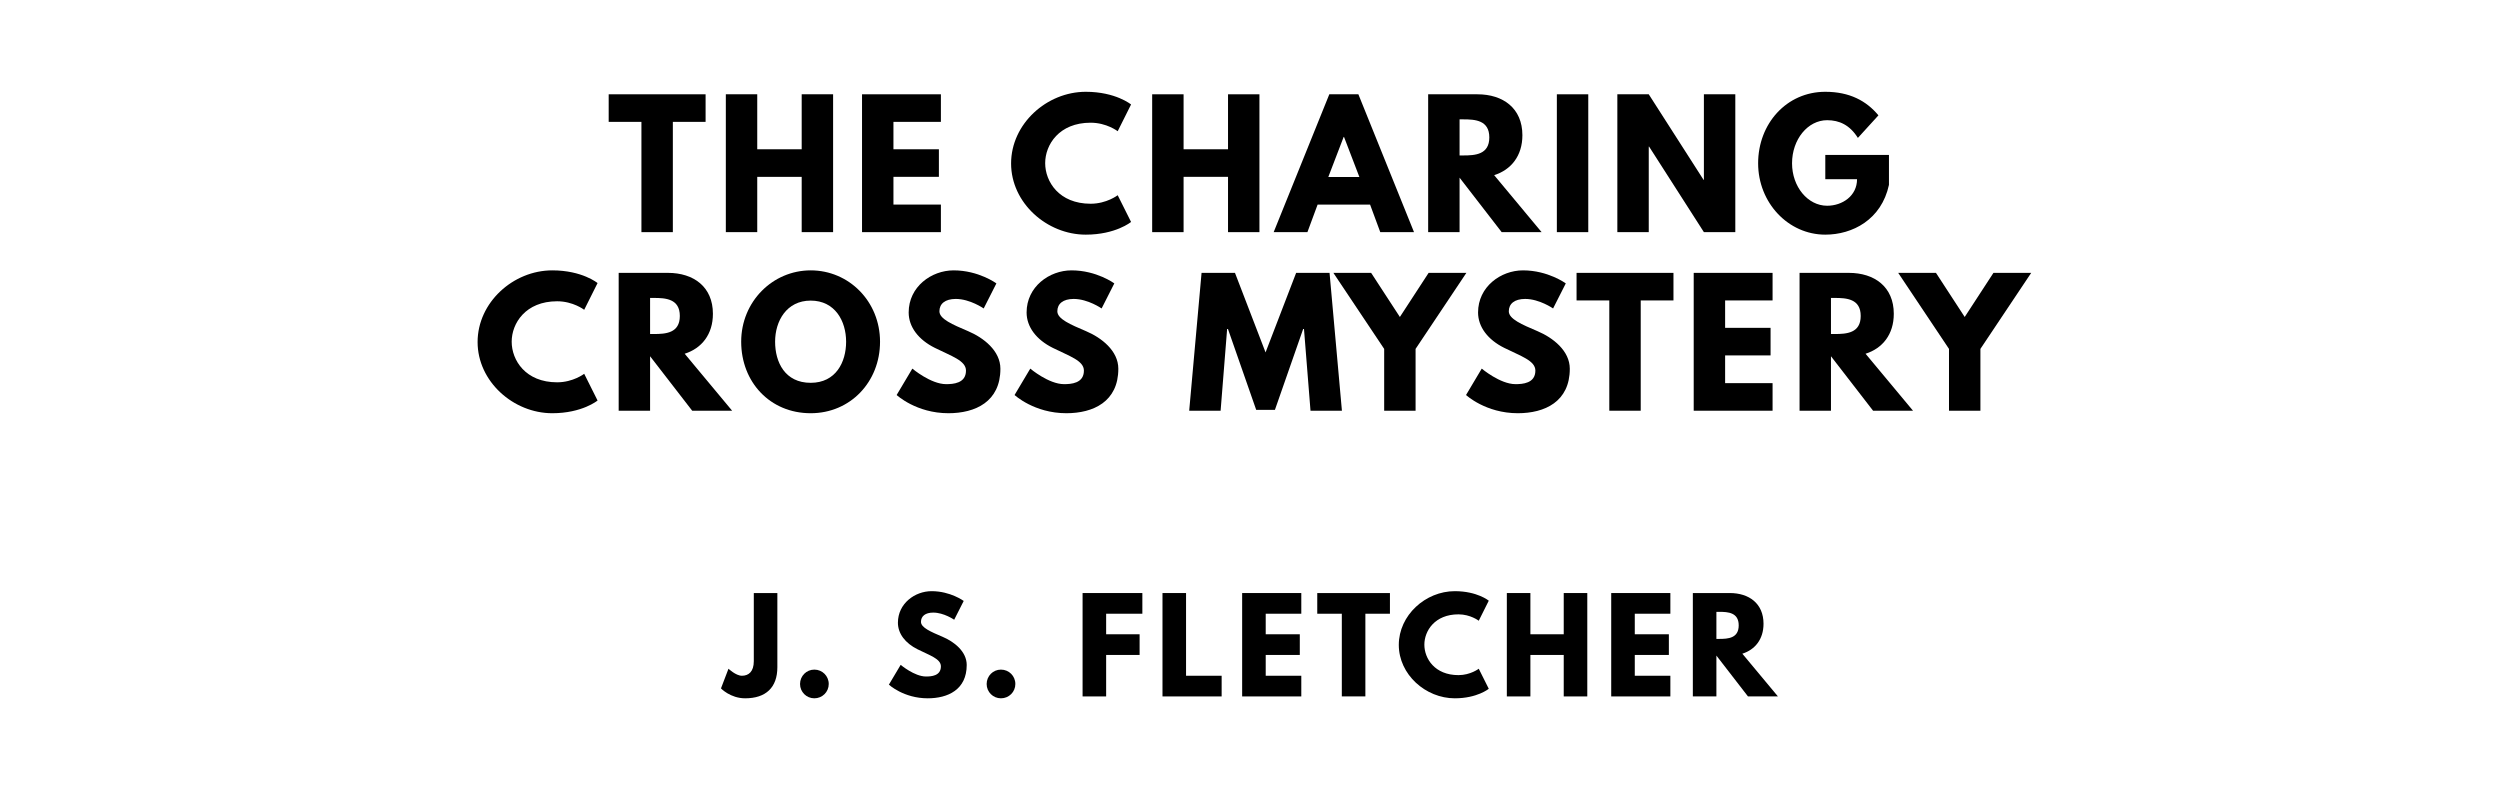
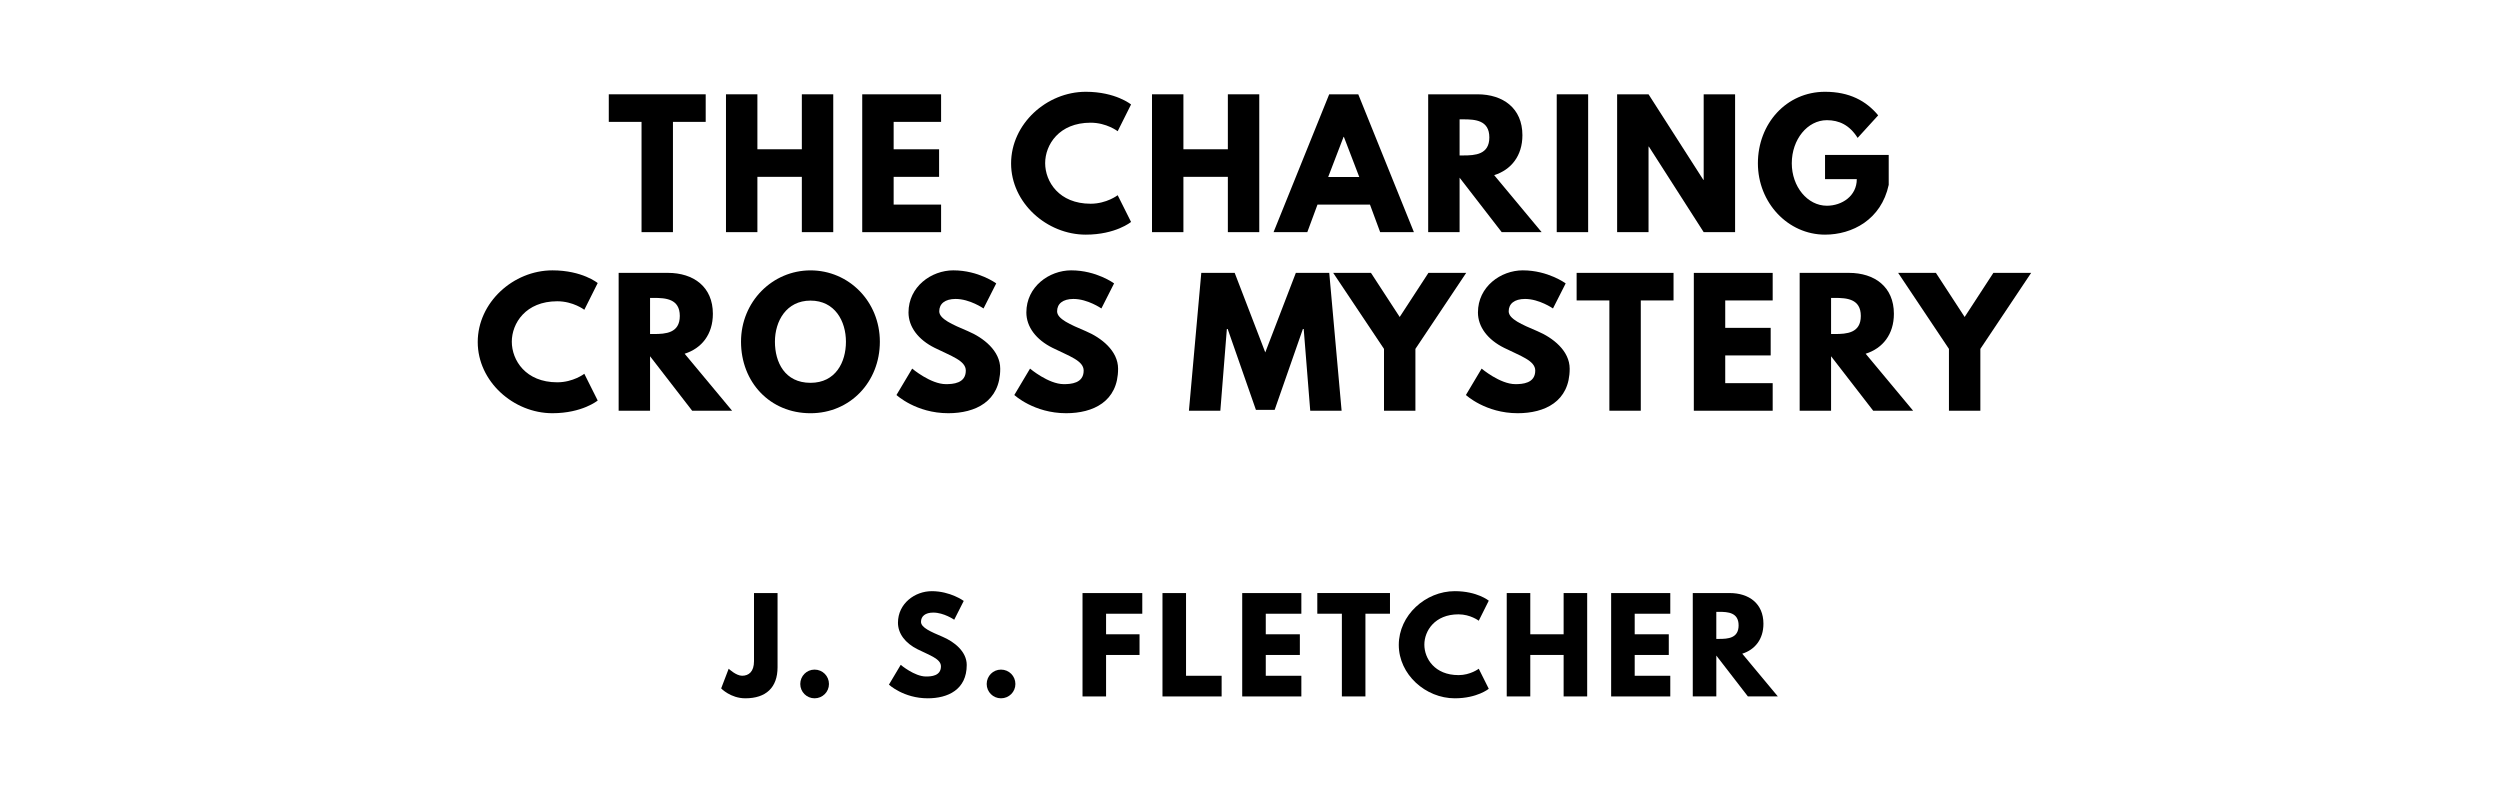
<svg xmlns="http://www.w3.org/2000/svg" version="1.1" viewBox="0 0 1400 440">
  <g aria-label="THE CHARING">
-     <path d="m 340.862,68.246 h 18.339 V 130 h 17.591 V 68.246 h 18.339 V 52.807 h -54.269 z" />
-     <path d="m 424.056,99.029 h 24.889 V 130 h 17.591 V 52.807 H 448.945 V 83.591 H 424.056 V 52.807 H 406.466 V 130 h 17.591 z" />
-     <path d="M 526.901,52.807 H 482.738 V 130 h 44.164 v -15.439 h -26.573 V 99.029 h 25.45 V 83.591 H 500.328 V 68.246 h 26.573 z" />
-     <path d="m 610.751,114.094 c -17.684,0 -25.45,-12.351 -25.45,-22.737 0,-10.292 7.766,-22.643 25.45,-22.643 8.982,0 15.158,4.772 15.158,4.772 l 7.485,-14.971 c 0,0 -8.608,-7.111 -25.357,-7.111 -21.895,0 -41.825,17.965 -41.825,40.14 0,22.082 20.023,39.86 41.825,39.86 16.749,0 25.357,-7.111 25.357,-7.111 l -7.485,-14.971 c 0,0 -6.175,4.772 -15.158,4.772 z" />
-     <path d="m 662.806,99.029 h 24.889 V 130 h 17.591 V 52.807 H 687.695 V 83.591 H 662.806 V 52.807 H 645.216 V 130 h 17.591 z" />
-     <path d="M 760.692,52.807 H 744.412 L 713.254,130 h 18.901 l 5.708,-15.439 h 29.38 L 772.95,130 h 18.901 z m 0.561,46.316 h -17.404 l 8.608,-22.456 h 0.187 z" />
-     <path d="M 799.77,52.807 V 130 H 817.36 V 99.497 L 840.939,130 h 22.363 l -26.573,-31.906 c 9.45,-2.994 15.813,-10.76 15.813,-22.363 0,-15.158 -10.854,-22.924 -25.17,-22.924 z M 817.36,87.053 V 66.842 h 2.058 c 6.643,0 14.596,0.468 14.596,10.105 0,9.637 -7.953,10.105 -14.596,10.105 z" />
-     <path d="M 889.429,52.807 H 871.838 V 130 h 17.591 z" />
-     <path d="m 923.303,82.094 h 0.187 L 954.181,130 h 17.591 V 52.807 h -17.591 v 47.906 h -0.187 L 923.303,52.807 H 905.713 V 130 h 17.591 z" />
-     <path d="m 1057.816,86.772 h -35.649 v 13.567 h 17.778 c 0,9.45 -8.328,14.877 -16.749,14.877 -10.854,0 -19.649,-10.667 -19.649,-23.766 0,-13.38 8.795,-24.14 19.649,-24.14 6.83,0 12.725,2.713 17.216,9.918 l 11.509,-12.632 c -6.737,-8.14 -16.187,-13.193 -29.754,-13.193 -21.708,0 -37.614,17.871 -37.614,40.047 0,22.082 16.842,39.953 37.614,39.953 15.158,0 31.439,-8.327 35.649,-27.883 z" />
+     <path d="M340.92,68.25l0.00-15.44l54.27,0.00l0.00,15.44l-18.34,0.00l0.00,61.75l-17.59,0.00l0.00-61.75l-18.34,0.00z" />
+     <path d="M424.14,99.03l0.00,30.97l-17.59,0.00l0.00-77.19l17.59,0.00l0.00,30.78l24.89,0.00l0.00-30.78l17.59,0.00l0.00,77.19l-17.59,0.00l0.00-30.97l-24.89,0.00z" />
+     <path d="M527.01,52.81l0.00,15.44l-26.57,0.00l0.00,15.35l25.45,0.00l0.00,15.44l-25.45,0.00l0.00,15.53l26.57,0.00l0.00,15.44l-44.16,0.00l0.00-77.19l44.16,0.00z" />
+     <path d="M610.74,114.09c8.98,0.00,15.16-4.77,15.16-4.77l7.49,14.97s-8.61,7.11-25.36,7.11c-21.80,0.00-41.82-17.78-41.82-39.86c0.00-22.18,19.93-40.14,41.82-40.14c16.75,0.00,25.36,7.11,25.36,7.11l-7.49,14.97s-6.18-4.77-15.16-4.77c-17.68,0.00-25.45,12.35-25.45,22.64c0.00,10.39,7.77,22.74,25.45,22.74z" />
+     <path d="M662.71,99.03l0.00,30.97l-17.59,0.00l0.00-77.19l17.59,0.00l0.00,30.78l24.89,0.00l0.00-30.78l17.59,0.00l0.00,77.19l-17.59,0.00l0.00-30.97l-24.89,0.00z" />
+     <path d="M760.63,52.81l31.16,77.19l-18.90,0.00l-5.71-15.44l-29.38,0.00l-5.71,15.44l-18.90,0.00l31.16-77.19l16.28,0.00z  M761.19,99.12l-8.61-22.46l-0.19,0.00l-8.61,22.46l17.40,0.00z" />
+     <path d="M799.78,52.81l27.60,0.00c14.32,0.00,25.17,7.77,25.17,22.92c0.00,11.60-6.36,19.37-15.81,22.36l26.57,31.91l-22.36,0.00l-23.58-30.50l0.00,30.50l-17.59,0.00l0.00-77.19z  M817.37,87.05l2.06,0.00c6.64,0.00,14.60-0.47,14.60-10.11s-7.95-10.11-14.60-10.11l-2.06,0.00l0.00,20.21z" />
+     <path d="M889.36,52.81l0.00,77.19l-17.59,0.00l0.00-77.19l17.59,0.00z" />
+     <path d="M923.18,82.09l0.00,47.91l-17.59,0.00l0.00-77.19l17.59,0.00l30.69,47.91l0.19,0.00l0.00-47.91l17.59,0.00l0.00,77.19l-17.59,0.00l-30.69-47.91l-0.19,0.00z" />
+     <path d="M1057.68,86.77l0.00,16.75c-4.21,19.56-20.49,27.88-35.65,27.88c-20.77,0.00-37.61-17.87-37.61-39.95c0.00-22.18,15.91-40.05,37.61-40.05c13.57,0.00,23.02,5.05,29.75,13.19l-11.51,12.63c-4.49-7.20-10.39-9.92-17.22-9.92c-10.85,0.00-19.65,10.76-19.65,24.14c0.00,13.10,8.80,23.77,19.65,23.77c8.42,0.00,16.75-5.43,16.75-14.88l-17.78,0.00l0.00-13.57l35.65,0.00z" />
  </g>
  <g aria-label="CROSS MYSTERY">
-     <path d="m 311.993,214.094 c -17.684,0 -25.45,-12.351 -25.45,-22.737 0,-10.292 7.766,-22.643 25.45,-22.643 8.982,0 15.158,4.772 15.158,4.772 l 7.485,-14.971 c 0,0 -8.608,-7.111 -25.357,-7.111 -21.895,0 -41.825,17.965 -41.825,40.14 0,22.082 20.023,39.86 41.825,39.86 16.749,0 25.357,-7.111 25.357,-7.111 l -7.485,-14.971 c 0,0 -6.175,4.772 -15.158,4.772 z" />
-     <path d="M 346.458,152.807 V 230 h 17.591 V 199.497 L 387.628,230 h 22.363 l -26.573,-31.906 c 9.45,-2.994 15.813,-10.76 15.813,-22.363 0,-15.158 -10.854,-22.924 -25.17,-22.924 z m 17.591,34.246 V 166.842 h 2.058 c 6.643,0 14.596,0.468 14.596,10.105 0,9.637 -7.953,10.105 -14.596,10.105 z" />
-     <path d="m 415.065,191.357 c 0,22.55 16.094,40.047 38.924,40.047 22.175,0 38.83,-17.497 38.83,-40.047 0,-22.55 -17.404,-39.953 -38.83,-39.953 -21.24,0 -38.924,17.404 -38.924,39.953 z m 18.994,0 c 0,-11.509 6.363,-23.018 19.93,-23.018 13.661,0 19.836,11.509 19.836,23.018 0,11.509 -5.801,23.018 -19.836,23.018 -14.409,0 -19.93,-11.509 -19.93,-23.018 z" />
-     <path d="m 534.026,151.404 c -12.444,0 -25.17,9.17 -25.17,23.579 0,8.047 5.427,15.251 14.69,19.836 9.17,4.585 17.404,7.111 17.404,12.725 0,7.205 -7.298,7.579 -11.134,7.579 -8.608,0 -18.901,-8.702 -18.901,-8.702 l -8.795,14.784 c 0,0 10.947,10.199 29.006,10.199 15.064,0 29.099,-6.456 29.099,-24.889 0,-10.105 -9.45,-17.404 -18.058,-21.053 -8.795,-3.743 -16.094,-6.83 -16.094,-11.135 0,-4.211 3.181,-6.924 9.17,-6.924 7.953,0 15.626,5.333 15.626,5.333 l 7.111,-14.035 c 0,0 -9.918,-7.298 -23.953,-7.298 z" />
-     <path d="m 600.064,151.404 c -12.444,0 -25.17,9.17 -25.17,23.579 0,8.047 5.427,15.251 14.69,19.836 9.17,4.585 17.404,7.111 17.404,12.725 0,7.205 -7.298,7.579 -11.134,7.579 -8.608,0 -18.901,-8.702 -18.901,-8.702 l -8.795,14.784 c 0,0 10.947,10.199 29.006,10.199 15.064,0 29.099,-6.456 29.099,-24.889 0,-10.105 -9.45,-17.404 -18.058,-21.053 -8.795,-3.743 -16.094,-6.83 -16.094,-11.135 0,-4.211 3.181,-6.924 9.17,-6.924 7.953,0 15.626,5.333 15.626,5.333 l 7.111,-14.035 c 0,0 -9.918,-7.298 -23.953,-7.298 z" />
-     <path d="m 733.882,230 h 17.591 l -6.924,-77.193 h -18.713 l -17.123,44.538 -17.123,-44.538 H 672.876 L 665.952,230 h 17.591 l 3.649,-45.754 h 0.468 l 15.813,45.287 h 10.48 l 15.813,-45.287 h 0.468 z" />
-     <path d="m 746.692,152.807 28.444,42.573 V 230 h 17.591 v -34.62 l 28.444,-42.573 h -21.146 l -16.094,24.702 -16.094,-24.702 z" />
-     <path d="m 852.885,151.404 c -12.444,0 -25.17,9.17 -25.17,23.579 0,8.047 5.427,15.251 14.69,19.836 9.17,4.585 17.404,7.111 17.404,12.725 0,7.205 -7.298,7.579 -11.134,7.579 -8.608,0 -18.901,-8.702 -18.901,-8.702 l -8.795,14.784 c 0,0 10.947,10.199 29.006,10.199 15.064,0 29.099,-6.456 29.099,-24.889 0,-10.105 -9.45,-17.404 -18.058,-21.053 -8.795,-3.743 -16.094,-6.83 -16.094,-11.135 0,-4.211 3.181,-6.924 9.17,-6.924 7.953,0 15.626,5.333 15.626,5.333 l 7.111,-14.035 c 0,0 -9.918,-7.298 -23.953,-7.298 z" />
-     <path d="m 882.872,168.246 h 18.339 V 230 h 17.591 v -61.754 h 18.339 v -15.439 h -54.269 z" />
-     <path d="M 992.64,152.807 H 948.476 V 230 h 44.164 v -15.439 h -26.573 v -15.532 h 25.45 v -15.439 h -25.45 v -15.345 h 26.573 z" />
-     <path d="M 1007.752,152.807 V 230 h 17.591 V 199.497 L 1048.922,230 h 22.363 l -26.573,-31.906 c 9.45,-2.994 15.813,-10.76 15.813,-22.363 0,-15.158 -10.854,-22.924 -25.17,-22.924 z m 17.591,34.246 V 166.842 h 2.058 c 6.643,0 14.597,0.468 14.597,10.105 0,9.637 -7.953,10.105 -14.597,10.105 z" />
-     <path d="m 1062.993,152.807 28.445,42.573 V 230 h 17.591 v -34.62 l 28.444,-42.573 h -21.146 l -16.093,24.702 -16.094,-24.702 z" />
+     <path d="M312.06,214.09c8.98,0.00,15.16-4.77,15.16-4.77l7.49,14.97s-8.61,7.11-25.36,7.11c-21.80,0.00-41.82-17.78-41.82-39.86c0.00-22.18,19.93-40.14,41.82-40.14c16.75,0.00,25.36,7.11,25.36,7.11l-7.49,14.97s-6.18-4.77-15.16-4.77c-17.68,0.00-25.45,12.35-25.45,22.64c0.00,10.39,7.77,22.74,25.45,22.74z" />
+     <path d="M346.44,152.81l27.60,0.00c14.32,0.00,25.17,7.77,25.17,22.92c0.00,11.60-6.36,19.37-15.81,22.36l26.57,31.91l-22.36,0.00l-23.58-30.50l0.00,30.50l-17.59,0.00l0.00-77.19z  M364.03,187.05l2.06,0.00c6.64,0.00,14.60-0.47,14.60-10.11s-7.95-10.11-14.60-10.11l-2.06,0.00l0.00,20.21z" />
+     <path d="M414.97,191.36c0.00-22.55,17.68-39.95,38.92-39.95c21.43,0.00,38.83,17.40,38.83,39.95s-16.65,40.05-38.83,40.05c-22.83,0.00-38.92-17.50-38.92-40.05z  M433.96,191.36c0.00,11.51,5.52,23.02,19.93,23.02c14.04,0.00,19.84-11.51,19.84-23.02s-6.18-23.02-19.84-23.02c-13.57,0.00-19.93,11.51-19.93,23.02z" />
+     <path d="M533.94,151.40c14.04,0.00,23.95,7.30,23.95,7.30l-7.11,14.04s-7.67-5.33-15.63-5.33c-5.99,0.00-9.17,2.71-9.17,6.92c0.00,4.30,7.30,7.39,16.09,11.13c8.61,3.65,18.06,10.95,18.06,21.05c0.00,18.43-14.04,24.89-29.10,24.89c-18.06,0.00-29.01-10.20-29.01-10.20l8.80-14.78s10.29,8.70,18.90,8.70c3.84,0.00,11.13-0.37,11.13-7.58c0.00-5.61-8.23-8.14-17.40-12.73c-9.26-4.58-14.69-11.79-14.69-19.84c0.00-14.41,12.73-23.58,25.17-23.58z" />
+     <path d="M599.94,151.40c14.04,0.00,23.95,7.30,23.95,7.30l-7.11,14.04s-7.67-5.33-15.63-5.33c-5.99,0.00-9.17,2.71-9.17,6.92c0.00,4.30,7.30,7.39,16.09,11.13c8.61,3.65,18.06,10.95,18.06,21.05c0.00,18.43-14.04,24.89-29.10,24.89c-18.06,0.00-29.01-10.20-29.01-10.20l8.80-14.78s10.29,8.70,18.90,8.70c3.84,0.00,11.13-0.37,11.13-7.58c0.00-5.61-8.23-8.14-17.40-12.73c-9.26-4.58-14.69-11.79-14.69-19.84c0.00-14.41,12.73-23.58,25.17-23.58z" />
+     <path d="M733.73,230.00l-3.65-45.75l-0.47,0.00l-15.81,45.29l-10.48,0.00l-15.81-45.29l-0.47,0.00l-3.65,45.75l-17.59,0.00l6.92-77.19l18.71,0.00l17.12,44.54l17.12-44.54l18.71,0.00l6.92,77.19l-17.59,0.00z" />
+     <path d="M746.59,152.81l21.15,0.00l16.09,24.70l16.09-24.70l21.15,0.00l-28.44,42.57l0.00,34.62l-17.59,0.00l0.00-34.62z" />
+     <path d="M852.83,151.40c14.04,0.00,23.95,7.30,23.95,7.30l-7.11,14.04s-7.67-5.33-15.63-5.33c-5.99,0.00-9.17,2.71-9.17,6.92c0.00,4.30,7.30,7.39,16.09,11.13c8.61,3.65,18.06,10.95,18.06,21.05c0.00,18.43-14.04,24.89-29.10,24.89c-18.06,0.00-29.01-10.20-29.01-10.20l8.80-14.78s10.29,8.70,18.90,8.70c3.84,0.00,11.13-0.37,11.13-7.58c0.00-5.61-8.23-8.14-17.40-12.73c-9.26-4.58-14.69-11.79-14.69-19.84c0.00-14.41,12.73-23.58,25.17-23.58z" />
+     <path d="M882.91,168.25l0.00-15.44l54.27,0.00l0.00,15.44l-18.34,0.00l0.00,61.75l-17.59,0.00l0.00-61.75l-18.34,0.00z" />
+     <path d="M992.70,152.81l0.00,15.44l-26.57,0.00l0.00,15.35l25.45,0.00l0.00,15.44l-25.45,0.00l0.00,15.53l26.57,0.00l0.00,15.44l-44.16,0.00l0.00-77.19l44.16,0.00z" />
+     <path d="M1007.81,152.81l27.60,0.00c14.32,0.00,25.17,7.77,25.17,22.92c0.00,11.60-6.36,19.37-15.81,22.36l26.57,31.91l-22.36,0.00l-23.58-30.50l0.00,30.50l-17.59,0.00l0.00-77.19z  M1025.40,187.05l2.06,0.00c6.64,0.00,14.60-0.47,14.60-10.11s-7.95-10.11-14.60-10.11l-2.06,0.00l0.00,20.21z" />
+     <path d="M1062.96,152.81l21.15,0.00l16.09,24.70l16.09-24.70l21.15,0.00l-28.44,42.57l0.00,34.62l-17.59,0.00l0.00-34.62z" />
  </g>
  <g aria-label="J. S. FLETCHER">
-     <path d="m 435.322,332.105 h -13.193 v 38.175 c 0,5.825 -2.877,8.14 -6.667,8.14 -3.368,0 -7.509,-3.93 -7.509,-3.93 l -4.211,11.018 c 0,0 5.263,5.544 13.544,5.544 11.579,0 18.035,-6.035 18.035,-17.404 z" />
-     <path d="m 456.024,374.982 c -4.421,0 -8,3.579 -8,8.07 0,4.421 3.579,8 8,8 4.491,0 8.07,-3.579 8.07,-8 0,-4.491 -3.579,-8.07 -8.07,-8.07 z" />
-     <path d="m 521.709,331.053 c -9.333,0 -18.877,6.877 -18.877,17.684 0,6.035 4.07,11.439 11.018,14.877 6.877,3.439 13.053,5.333 13.053,9.544 0,5.404 -5.474,5.684 -8.351,5.684 -6.456,0 -14.175,-6.526 -14.175,-6.526 l -6.596,11.088 c 0,0 8.211,7.649 21.754,7.649 11.298,0 21.825,-4.842 21.825,-18.667 0,-7.579 -7.088,-13.053 -13.544,-15.789 -6.596,-2.807 -12.07,-5.123 -12.07,-8.351 0,-3.158 2.386,-5.193 6.877,-5.193 5.965,0 11.719,4 11.719,4 l 5.333,-10.526 c 0,0 -7.439,-5.474 -17.965,-5.474 z" />
-     <path d="m 560.525,374.982 c -4.421,0 -8,3.579 -8,8.07 0,4.421 3.579,8 8,8 4.491,0 8.07,-3.579 8.07,-8 0,-4.491 -3.579,-8.07 -8.07,-8.07 z" />
-     <path d="M 639.721,332.105 H 606.247 V 390 h 13.193 v -23.228 h 18.737 v -11.579 h -18.737 v -11.509 h 20.281 z" />
-     <path d="M 664.188,332.105 H 650.995 V 390 h 33.123 v -11.579 h -19.93 z" />
-     <path d="M 728.729,332.105 H 695.606 V 390 h 33.123 v -11.579 h -19.93 v -11.649 h 19.088 v -11.579 h -19.088 v -11.509 h 19.93 z" />
-     <path d="m 737.664,343.684 h 13.754 V 390 h 13.193 v -46.316 h 13.754 v -11.579 h -40.702 z" />
-     <path d="m 816.731,378.07 c -13.263,0 -19.088,-9.263 -19.088,-17.053 0,-7.719 5.825,-16.982 19.088,-16.982 6.737,0 11.368,3.579 11.368,3.579 l 5.614,-11.228 c 0,0 -6.456,-5.333 -19.018,-5.333 -16.421,0 -31.368,13.474 -31.368,30.105 0,16.561 15.018,29.895 31.368,29.895 12.561,0 19.018,-5.333 19.018,-5.333 l -5.614,-11.228 c 0,0 -4.632,3.579 -11.368,3.579 z" />
-     <path d="m 857.022,366.772 h 18.667 V 390 h 13.193 v -57.895 h -13.193 v 23.088 H 857.022 V 332.105 H 843.829 V 390 h 13.193 z" />
-     <path d="M 935.406,332.105 H 902.283 V 390 h 33.123 v -11.579 h -19.93 v -11.649 h 19.088 v -11.579 h -19.088 v -11.509 h 19.93 z" />
-     <path d="M 947.991,332.105 V 390 h 13.193 V 367.123 L 978.868,390 h 16.772 l -19.93,-23.93 c 7.088,-2.246 11.86,-8.07 11.86,-16.772 0,-11.368 -8.14,-17.193 -18.877,-17.193 z m 13.193,25.684 v -15.158 h 1.544 c 4.982,0 10.947,0.351 10.947,7.579 0,7.228 -5.965,7.579 -10.947,7.579 z" />
+     <path d="M435.43,332.11l0.00,41.54c0.00,11.37-6.46,17.40-18.04,17.40c-8.28,0.00-13.54-5.54-13.54-5.54l4.21-11.02s4.14,3.93,7.51,3.93c3.79,0.00,6.67-2.32,6.67-8.14l0.00-38.18l13.19,0.00z" />
+     <path d="M456.15,374.98c4.49,0.00,8.07,3.58,8.07,8.07c0.00,4.42-3.58,8.00-8.07,8.00c-4.42,0.00-8.00-3.58-8.00-8.00c0.00-4.49,3.58-8.07,8.00-8.07z" />
+     <path d="M521.73,331.05c10.53,0.00,17.96,5.47,17.96,5.47l-5.33,10.53s-5.75-4.00-11.72-4.00c-4.49,0.00-6.88,2.04-6.88,5.19c0.00,3.23,5.47,5.54,12.07,8.35c6.46,2.74,13.54,8.21,13.54,15.79c0.00,13.82-10.53,18.67-21.82,18.67c-13.54,0.00-21.75-7.65-21.75-7.65l6.60-11.09s7.72,6.53,14.18,6.53c2.88,0.00,8.35-0.28,8.35-5.68c0.00-4.21-6.18-6.11-13.05-9.54c-6.95-3.44-11.02-8.84-11.02-14.88c0.00-10.81,9.54-17.68,18.88-17.68z" />
+     <path d="M560.55,374.98c4.49,0.00,8.07,3.58,8.07,8.07c0.00,4.42-3.58,8.00-8.07,8.00c-4.42,0.00-8.00-3.58-8.00-8.00c0.00-4.49,3.58-8.07,8.00-8.07z" />
+     <path d="M639.68,332.11l0.00,11.58l-20.28,0.00l0.00,11.51l18.74,0.00l0.00,11.58l-18.74,0.00l0.00,23.23l-13.19,0.00l0.00-57.89l33.47,0.00z" />
+     <path d="M664.18,332.11l0.00,46.32l19.93,0.00l0.00,11.58l-33.12,0.00l0.00-57.89l13.19,0.00z" />
+     <path d="M728.76,332.11l0.00,11.58l-19.93,0.00l0.00,11.51l19.09,0.00l0.00,11.58l-19.09,0.00l0.00,11.65l19.93,0.00l0.00,11.58l-33.12,0.00l0.00-57.89l33.12,0.00z" />
+     <path d="M737.69,343.68l0.00-11.58l40.70,0.00l0.00,11.58l-13.75,0.00l0.00,46.32l-13.19,0.00l0.00-46.32l-13.75,0.00z" />
+     <path d="M816.73,378.07c6.74,0.00,11.37-3.58,11.37-3.58l5.61,11.23s-6.46,5.33-19.02,5.33c-16.35,0.00-31.37-13.33-31.37-29.89c0.00-16.63,14.95-30.11,31.37-30.11c12.56,0.00,19.02,5.33,19.02,5.33l-5.61,11.23s-4.63-3.58-11.37-3.58c-13.26,0.00-19.09,9.26-19.09,16.98c0.00,7.79,5.82,17.05,19.09,17.05z" />
+     <path d="M856.96,366.77l0.00,23.23l-13.19,0.00l0.00-57.89l13.19,0.00l0.00,23.09l18.67,0.00l0.00-23.09l13.19,0.00l0.00,57.89l-13.19,0.00l0.00-23.23l-18.67,0.00z" />
+     <path d="M935.36,332.11l0.00,11.58l-19.93,0.00l0.00,11.51l19.09,0.00l0.00,11.58l-19.09,0.00l0.00,11.65l19.93,0.00l0.00,11.58l-33.12,0.00l0.00-57.89l33.12,0.00z" />
+     <path d="M947.94,332.11l20.70,0.00c10.74,0.00,18.88,5.82,18.88,17.19c0.00,8.70-4.77,14.53-11.86,16.77l19.93,23.93l-16.77,0.00l-17.68-22.88l0.00,22.88l-13.19,0.00l0.00-57.89z  M961.13,357.79l1.54,0.00c4.98,0.00,10.95-0.35,10.95-7.58s-5.96-7.58-10.95-7.58l-1.54,0.00l0.00,15.16z" />
  </g>
</svg>
